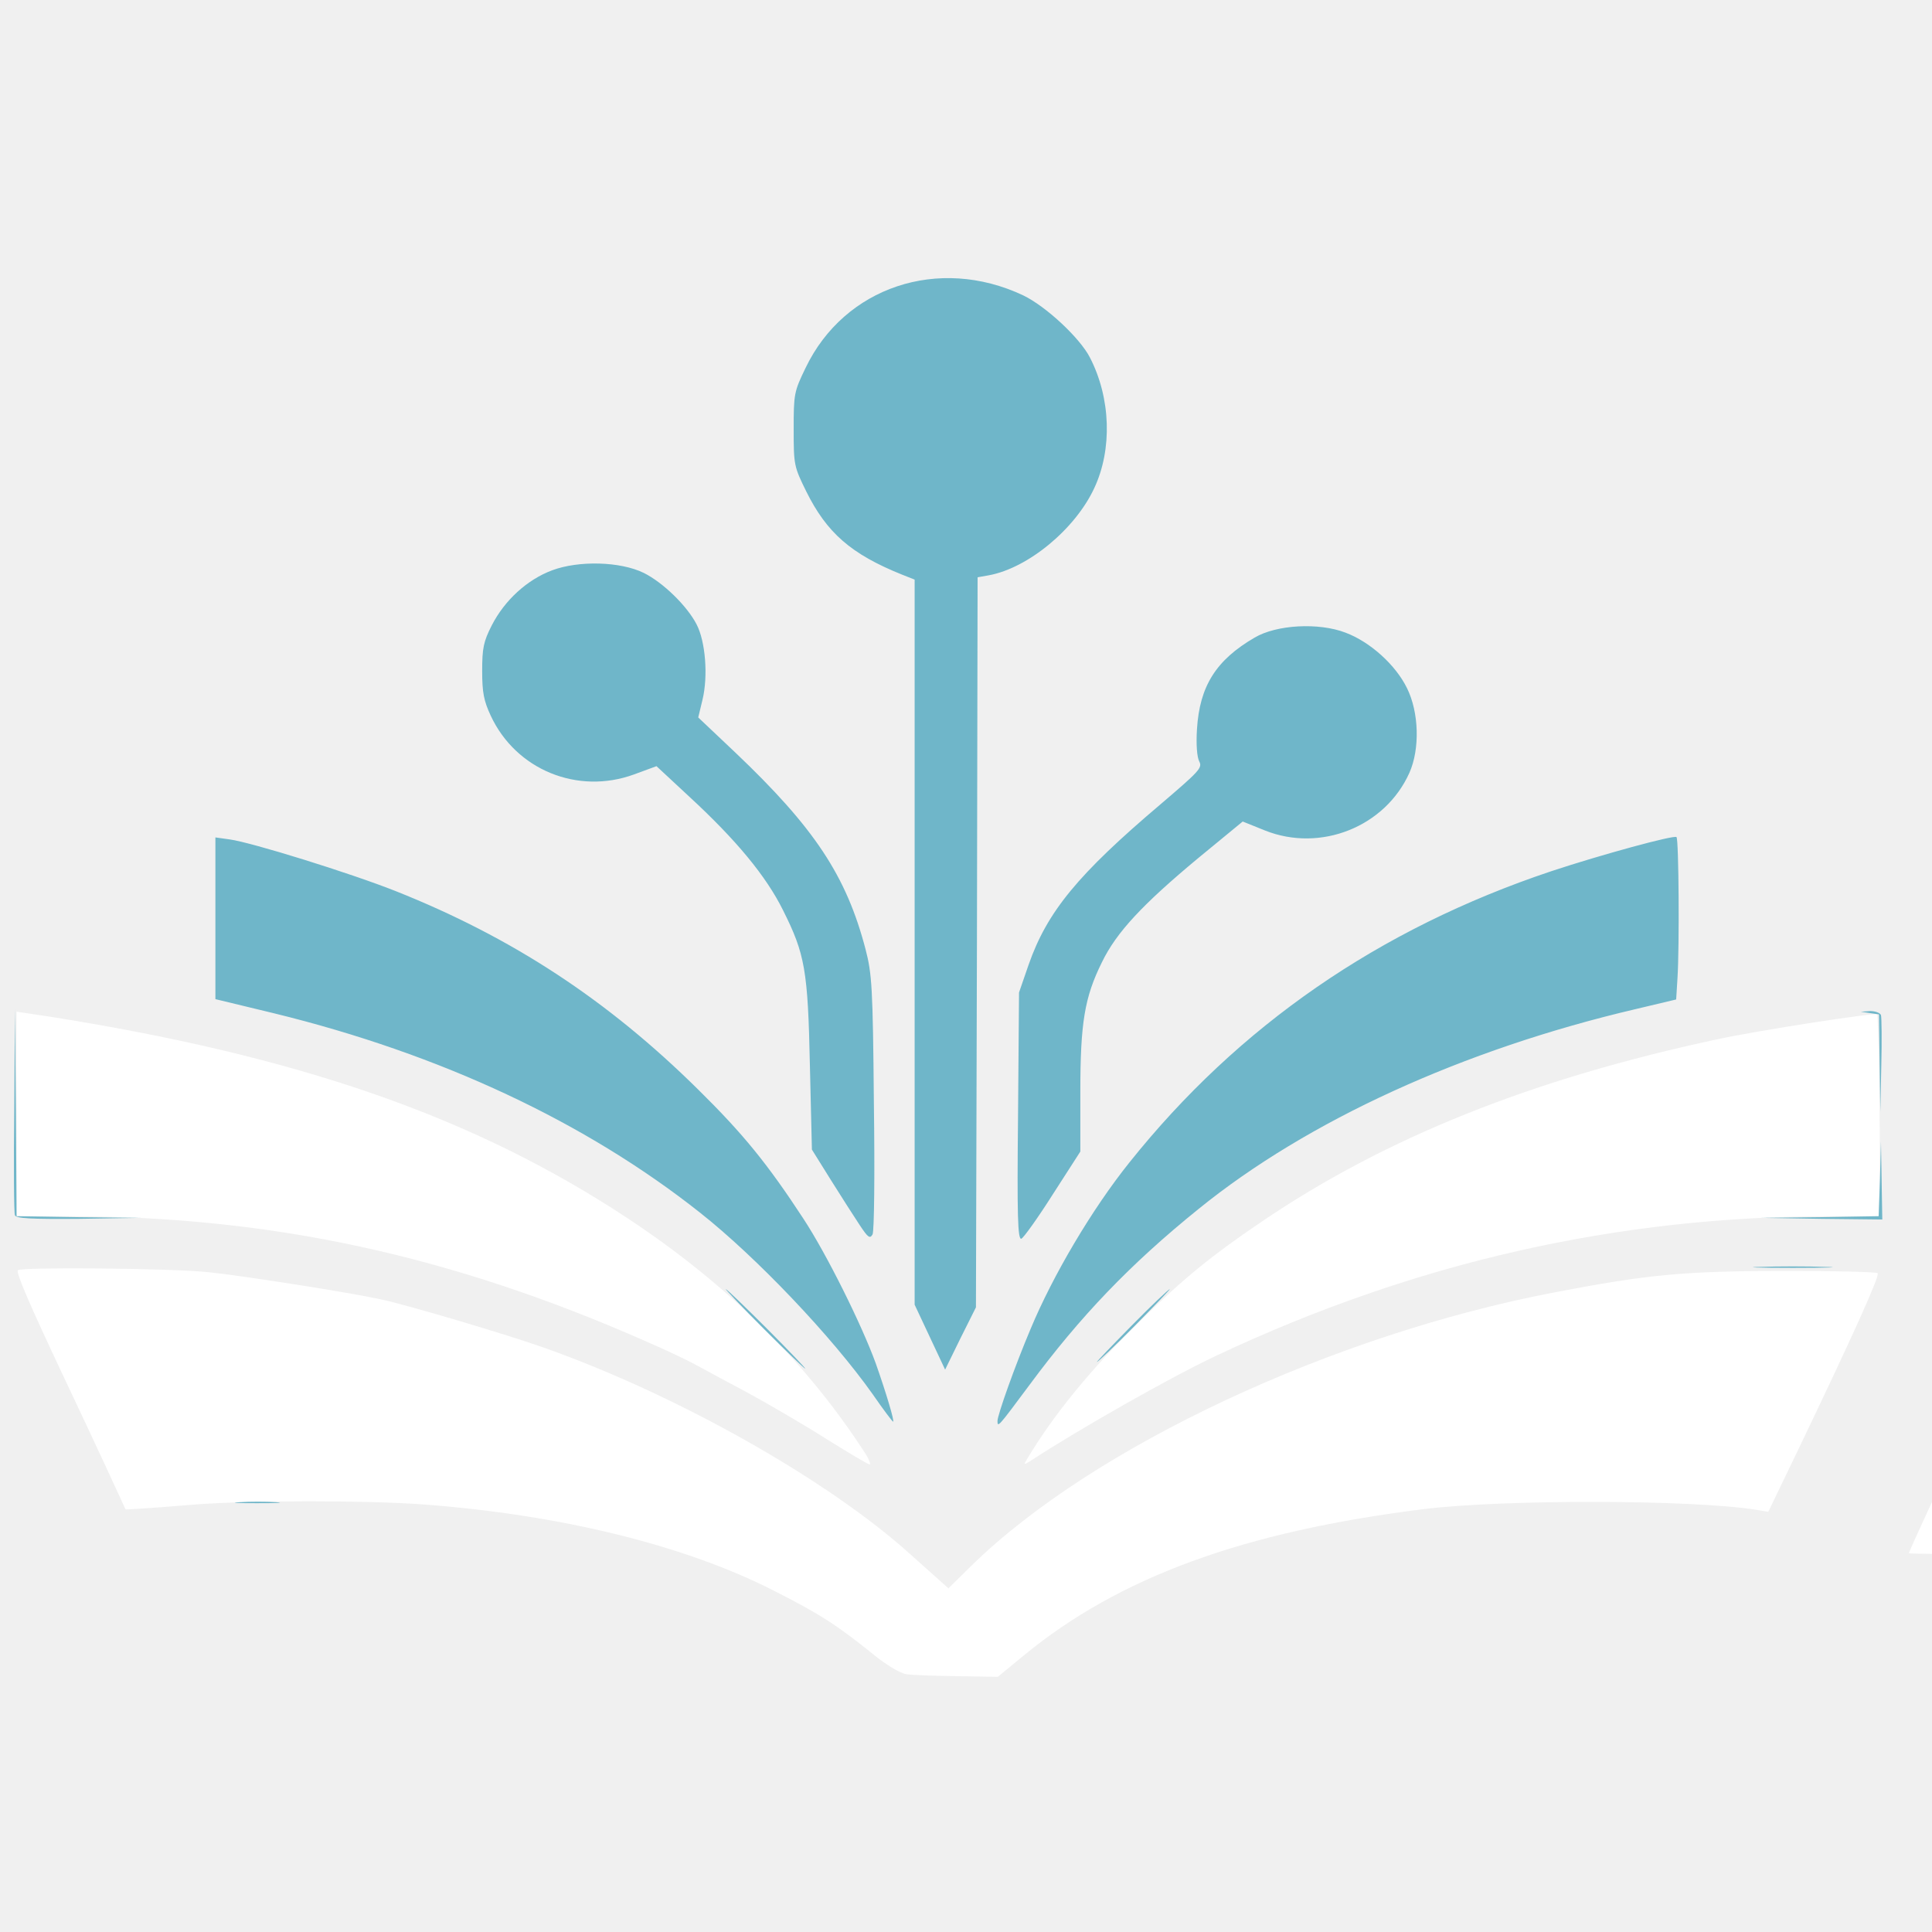
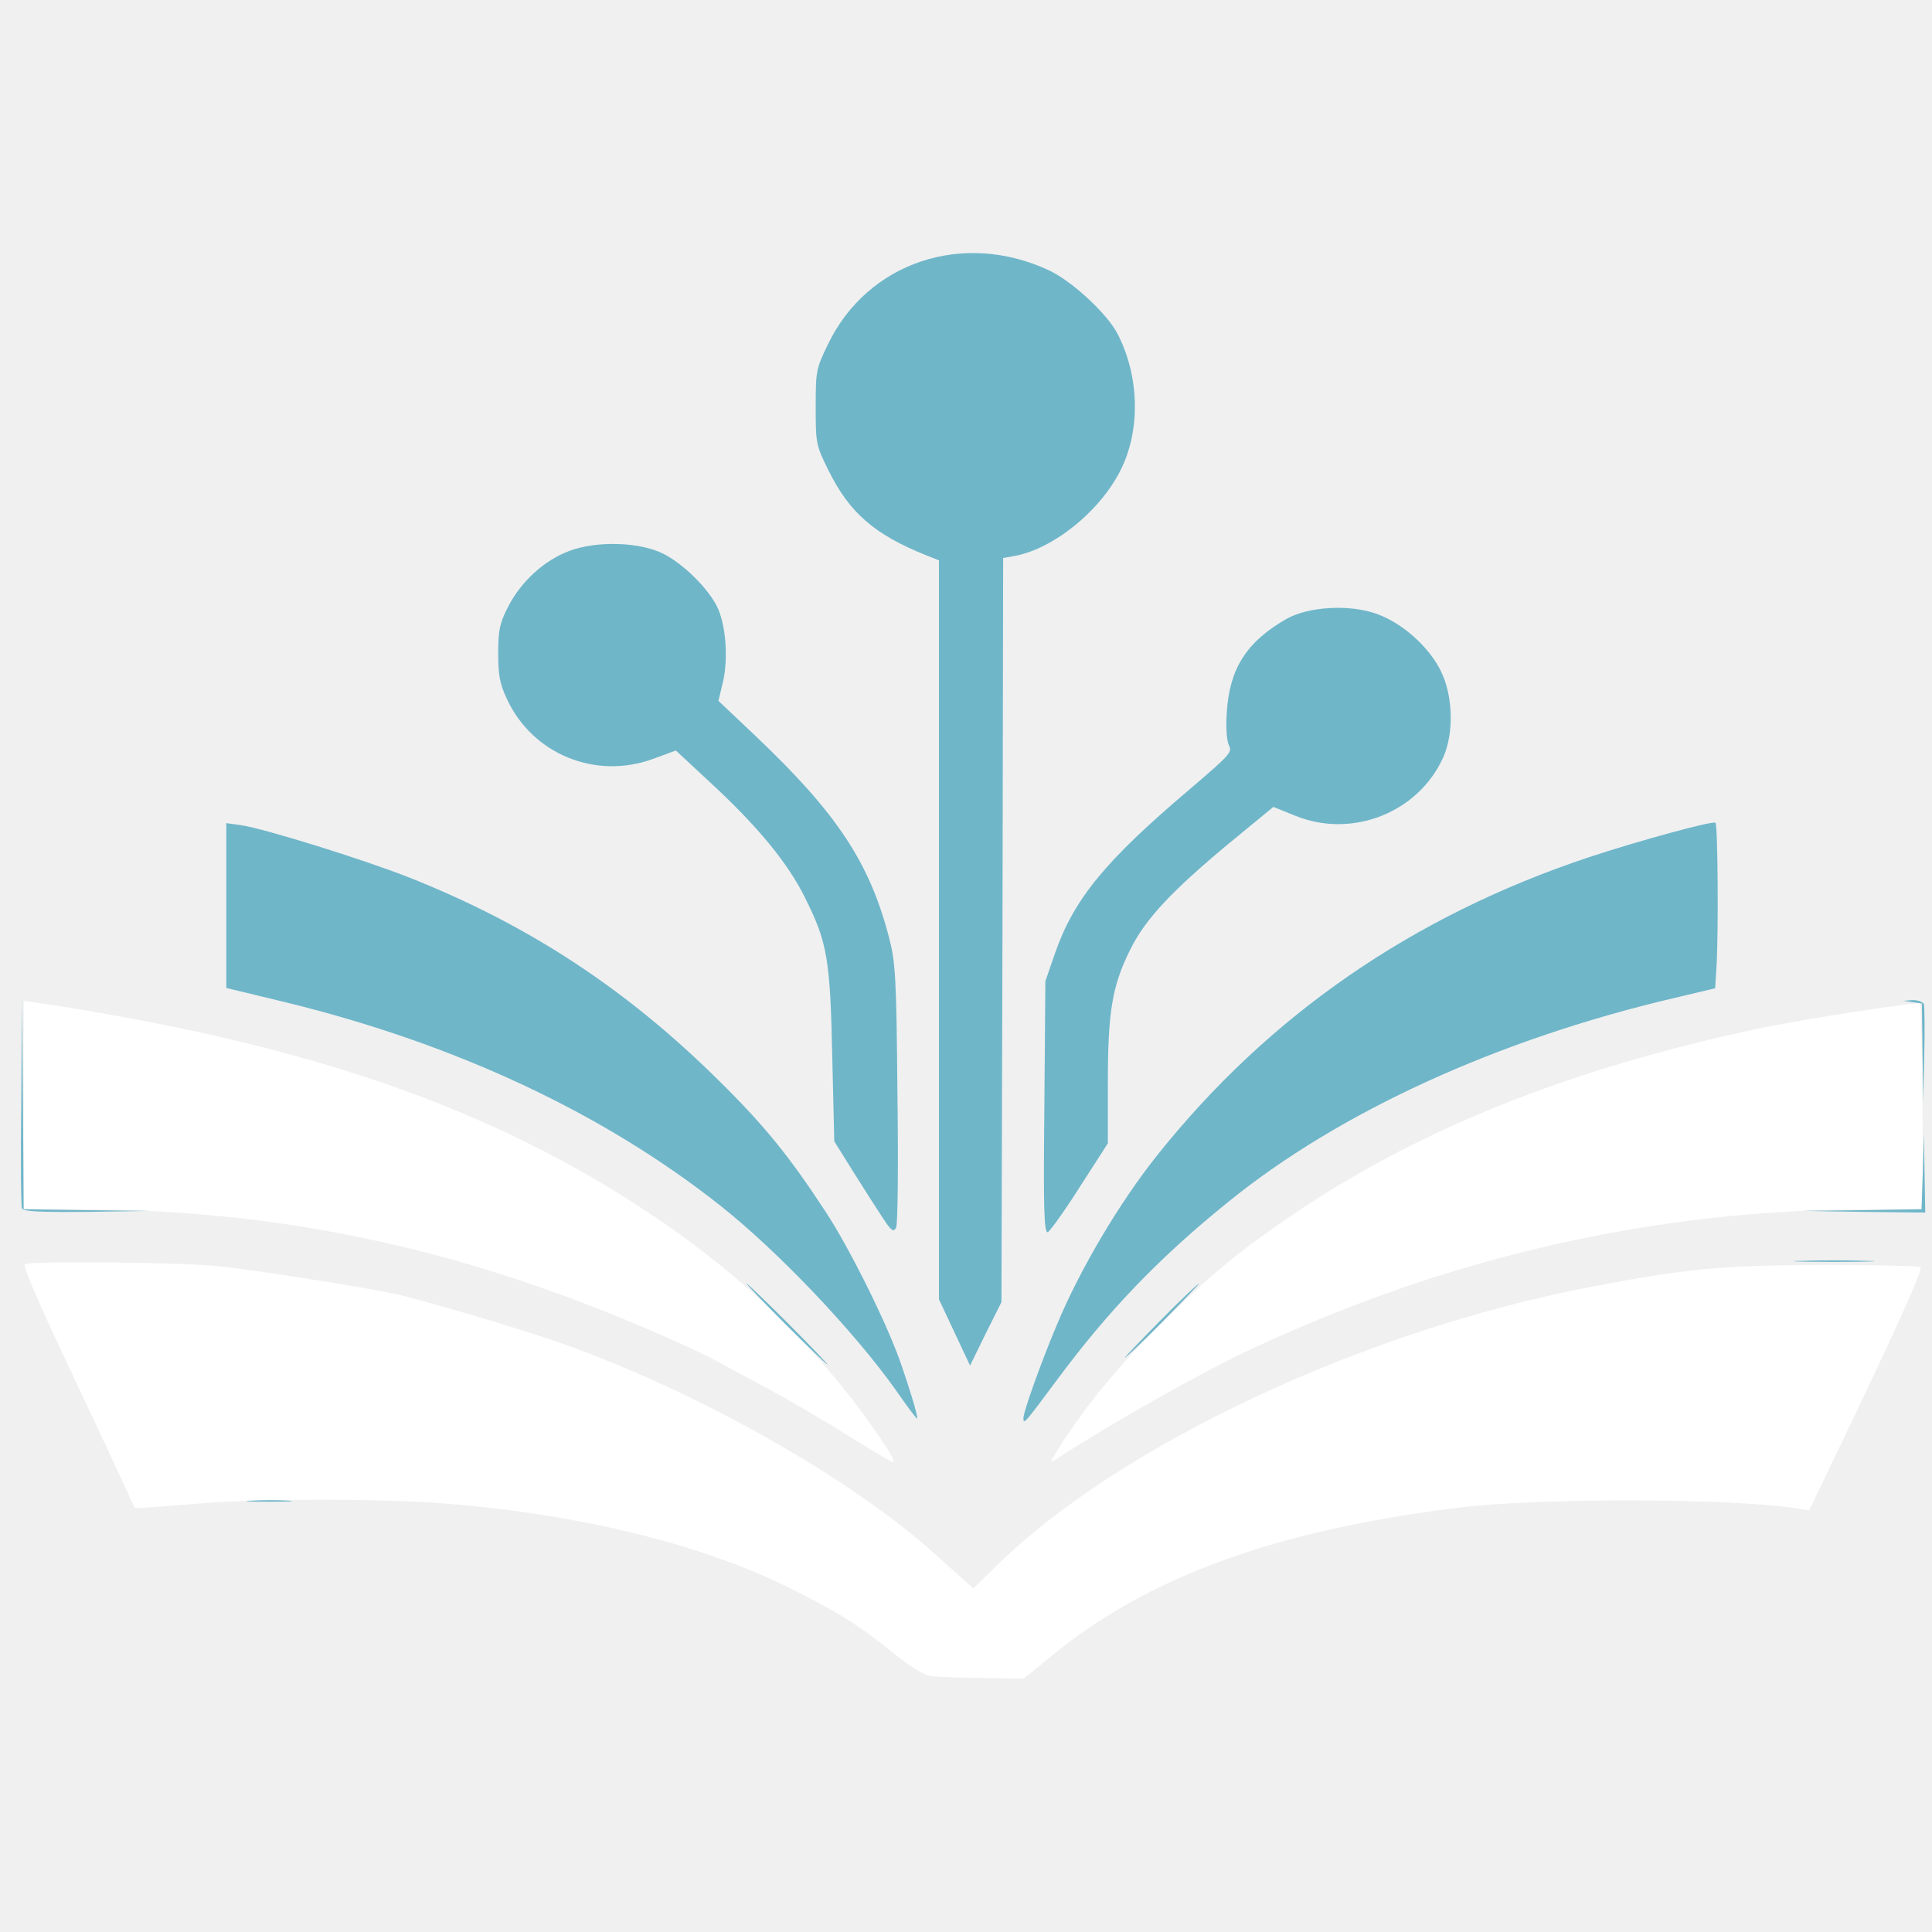
- <svg xmlns="http://www.w3.org/2000/svg" viewBox="67 -15 583 583" role="img" aria-label="AI4IDEA icon">
+ <svg xmlns="http://www.w3.org/2000/svg" viewBox="65 -6 572 572" role="img" aria-label="AI4IDEA icon">
  <clipPath id="c">
-     <rect x="67.1" y="58.1" width="582.9" height="436.9" />
+     <rect x="65" y="63" width="572" height="433" />
  </clipPath>
  <g clip-path="url(#c)" fill-rule="evenodd">
    <path fill="#FFFFFF" d="M340.5,490.2C338.8,490.0 334.6,487.5 331.0,484.6C319.5,475.3 314.3,472.0 300.5,465.0C273.7,451.3 236.2,442.1 195.0,439.0C177.5,437.7 143.0,437.7 125.9,439.0C118.6,439.6 110.8,440.2 108.7,440.3L104.9,440.5L98.9,427.5C95.6,420.4 89.8,408.0 86.0,400.0C76.1,379.0 71.7,368.9 72.4,368.3C73.4,367.3 118.7,367.7 130.0,368.9C141.2,370.1 172.9,375.1 182.0,377.1C190.7,379.0 220.6,387.9 231.5,391.8C271.5,406.0 316.9,431.6 341.8,454.1L353.2,464.3L360.3,457.3C397.0,421.5 469.1,387.8 536.0,375.0C564.7,369.5 575.1,368.6 605.2,368.5C620.4,368.5 633.2,368.8 633.6,369.2C634.3,370.0 625.9,388.5 609.7,422.3L600.6,441.2L597.0,440.6C577.5,437.5 520.9,437.4 496.5,440.4C442.2,447.2 404.7,460.9 376.0,484.5L368.1,491.0L355.8,490.8C349.0,490.7 342.2,490.5 340.5,490.2ZM643.0,453.7C643.0,453.5 646.6,445.5 651.1,435.9C655.5,426.3 661.2,414.0 663.7,408.5C666.2,403.0 672.1,390.2 676.8,380.0C681.4,369.8 686.7,358.1 688.5,354.0C690.3,349.9 694.0,342.0 696.7,336.5C699.3,331.0 702.9,323.4 704.5,319.5C706.1,315.6 709.8,307.6 712.8,301.5C715.8,295.4 718.8,288.9 719.5,287.0C720.2,285.1 723.5,277.9 726.8,271.0C735.9,251.9 747.0,228.1 748.0,225.4C748.6,223.9 750.0,222.9 752.2,222.5C754.0,222.2 768.5,222.1 784.5,222.2L813.5,222.5L819.8,237.0C823.3,245.0 828.3,256.7 830.9,263.0C833.6,269.3 838.5,280.8 841.8,288.5C849.1,305.5 877.3,371.6 888.0,397.0C906.8,441.5 910.0,449.0 910.6,451.4L911.2,454.0L877.8,454.0L844.5,454.0L840.1,444.2C837.7,438.9 833.1,428.4 829.8,421.0C826.5,413.6 823.3,406.9 822.8,406.2C822.0,405.3 811.6,405.0 777.0,405.0L732.3,405.0L724.5,422.2C720.2,431.7 715.1,442.8 713.2,446.8L709.8,454.0L676.4,454.0C658.0,454.0 643.0,453.9 643.0,453.7ZM923.2,453.3C922.3,452.9 922.0,428.8 922.0,337.5L922.0,222.1L953.8,222.3L985.5,222.5L985.8,337.4C986.0,428.7 985.8,452.5 984.8,453.2C983.4,454.0 925.3,454.2 923.2,453.3ZM1232.2,453.3C1231.3,452.9 1231.0,428.9 1231.0,338.0C1231.0,234.3 1231.2,223.2 1232.6,222.6C1233.5,222.3 1247.9,222.0 1264.6,222.0L1295.0,222.0L1294.8,337.8L1294.5,453.5L1264.0,453.7C1247.2,453.8 1232.9,453.6 1232.2,453.3ZM1324.2,453.3L1322.0,452.9L1322.0,338.1L1322.0,223.3L1325.8,222.6C1331.8,221.6 1409.2,221.9 1424.2,223.0C1460.6,225.6 1488.9,237.6 1509.6,259.2C1522.7,272.8 1531.9,291.0 1536.0,311.0C1539.0,325.7 1539.0,349.3 1536.1,363.8C1526.1,412.1 1494.6,440.7 1439.1,451.7C1433.0,452.9 1420.8,453.3 1379.0,453.5C1350.1,453.7 1325.5,453.6 1324.2,453.3ZM1558.7,453.3C1558.3,453.0 1558.0,400.8 1558.0,337.3L1558.0,222.0L1638.5,222.0L1719.0,222.0L1719.0,247.5L1719.0,273.0L1697.8,273.0C1686.1,273.0 1664.0,273.3 1648.8,273.7L1621.0,274.3L1621.0,292.5L1621.0,310.7L1626.2,311.4C1629.1,311.7 1647.1,312.0 1666.2,312.0L1701.0,312.0L1701.0,337.0L1701.0,362.0L1661.2,362.2L1621.5,362.5L1621.5,382.0L1621.5,401.5L1670.2,401.8L1719.0,402.0L1719.0,427.4L1719.0,452.7L1714.4,453.4C1708.2,454.2 1559.5,454.2 1558.7,453.3ZM1726.2,453.3C1725.0,453.1 1724.0,452.6 1724.0,452.2C1724.0,451.5 1727.0,444.2 1741.8,408.5C1756.6,372.5 1778.0,321.4 1783.8,308.0C1786.3,302.2 1790.2,293.0 1792.5,287.5C1797.8,275.1 1814.4,235.5 1817.5,228.0L1819.8,222.5L1852.7,222.2L1885.6,222.0L1891.7,236.2C1897.5,249.6 1902.5,261.2 1923.7,310.0C1928.4,320.7 1934.8,335.8 1938.0,343.5C1941.2,351.2 1945.0,360.2 1946.5,363.5C1948.0,366.8 1951.4,374.7 1954.0,381.0C1956.7,387.3 1962.1,399.9 1966.0,409.0C1970.0,418.1 1974.7,429.1 1976.5,433.5C1978.3,437.9 1981.0,444.1 1982.4,447.3C1983.8,450.5 1985.0,453.3 1985.0,453.6C1985.0,453.8 1969.9,454.0 1951.4,454.0L1917.9,453.9L1916.5,450.7C1904.0,421.8 1897.0,407.6 1895.0,406.8C1893.8,406.4 1873.6,406.1 1850.1,406.2L1807.5,406.5L1797.5,430.0L1787.4,453.5L1758.0,453.6C1741.8,453.7 1727.5,453.5 1726.2,453.3ZM316.5,419.3C309.9,415.1 299.1,408.8 292.5,405.2C285.9,401.7 278.7,397.8 276.5,396.6C274.3,395.4 267.8,392.3 262.0,389.8C203.1,363.8 148.9,352.1 87.8,352.0L72.0,352.0L72.0,321.1L72.0,290.3L80.8,291.6C157.3,303.6 210.3,322.1 256.8,352.9C287.0,372.9 310.9,396.7 328.5,424.2C329.4,425.8 329.8,427.0 329.4,426.9C328.9,426.9 323.1,423.4 316.5,419.3ZM376.5,426.0C384.7,412.1 396.4,397.8 411.7,383.0C424.5,370.5 432.6,363.9 447.5,353.8C485.0,328.3 529.5,310.5 585.3,298.6C597.8,295.9 632.8,290.5 633.4,291.1C633.9,291.6 634.4,326.4 634.2,340.8L634.0,352.0L619.7,352.0C555.1,352.0 493.9,365.9 434.0,394.1C419.8,400.8 392.6,416.3 378.5,425.5C376.4,426.9 375.8,427.1 376.5,426.0ZM1431.0,398.2C1448.9,392.4 1460.9,380.5 1467.4,362.0C1470.2,354.0 1470.4,352.6 1470.4,338.5C1470.5,321.6 1469.4,316.5 1463.2,304.6C1459.0,296.5 1449.6,286.6 1442.5,282.8C1439.7,281.3 1434.3,279.3 1430.4,278.2C1422.3,275.9 1400.2,274.4 1391.6,275.4L1386.0,276.1L1386.0,337.9C1386.0,371.9 1386.3,400.0 1386.8,400.4C1387.2,400.9 1395.8,401.0 1406.0,400.7C1421.2,400.4 1425.7,399.9 1431.0,398.2ZM804.2,361.5C805.1,360.5 780.8,295.8 779.4,295.3C778.3,294.9 751.9,360.0 752.6,361.2C753.2,362.1 803.3,362.3 804.2,361.5ZM1877.5,360.2C1877.1,359.3 1875.8,355.6 1874.5,352.0C1873.3,348.4 1868.9,336.9 1864.8,326.5C1860.7,316.1 1856.3,304.7 1855.0,301.2C1853.8,297.8 1852.3,295.1 1851.7,295.3C1851.1,295.5 1847.9,303.0 1844.5,312.1C1841.1,321.1 1835.5,335.8 1832.2,344.8C1828.8,353.7 1826.0,361.3 1826.0,361.5C1826.0,361.8 1837.7,362.0 1852.1,362.0C1876.6,362.0 1878.2,361.9 1877.5,360.2Z" />
    <path fill="#6FB6C9" d="M921.2,337.8L921.5,221.5L921.7,336.9C922.0,427.8 922.3,452.6 923.3,453.2C924.1,453.7 924.0,454.0 922.8,454.0C921.1,454.0 921.0,447.9 921.2,337.8ZM984.7,453.3C985.6,452.6 986.0,446.3 986.3,430.0L986.6,407.5L986.5,430.4C986.5,449.9 986.3,453.4 985.0,453.7C983.9,454.0 983.8,453.9 984.7,453.3ZM1118.0,450.8C1117.9,449.0 1117.9,440.7 1118.0,432.3C1118.0,424.0 1117.8,416.0 1117.4,414.6L1116.8,412.0L1061.4,412.0L1006.0,412.0L1006.0,387.9L1006.0,363.7L1023.7,339.6C1033.4,326.4 1045.2,310.3 1049.9,304.0C1054.6,297.7 1061.5,288.2 1065.3,283.0C1069.2,277.8 1075.3,269.4 1079.0,264.5C1084.8,256.6 1101.1,234.3 1107.7,225.2L1110.1,222.0L1144.5,222.0L1179.0,222.0L1179.2,292.8L1179.5,363.5L1194.2,363.8L1209.0,364.1L1209.0,388.0L1209.0,412.0L1194.0,412.0L1179.0,412.0L1179.0,433.0L1179.0,454.0L1148.5,454.0L1118.0,454.0L1118.0,450.8ZM1230.2,411.8L1230.5,369.5L1230.7,410.9C1231.0,442.6 1231.3,452.6 1232.3,453.2C1233.1,453.7 1233.0,454.0 1231.8,454.0C1230.1,454.0 1230.0,451.4 1230.2,411.8ZM1295.5,340.5C1295.5,279.4 1295.6,254.6 1295.7,285.3C1295.9,316.0 1295.9,366.0 1295.7,396.3C1295.6,426.7 1295.5,401.6 1295.5,340.5ZM139.3,438.3C142.5,438.1 147.4,438.1 150.3,438.3C153.2,438.5 150.6,438.6 144.5,438.6C138.4,438.6 136.1,438.5 139.3,438.3ZM368.0,413.8C368.0,412.0 373.3,397.1 378.0,386.0C384.7,369.9 396.5,349.9 407.8,335.8C440.7,294.6 483.1,265.3 535.1,247.9C550.2,242.9 572.2,236.9 572.9,237.6C573.6,238.3 573.8,270.7 573.2,280.1L572.8,286.6L560.6,289.5C508.5,301.7 461.5,323.2 428.7,349.8C408.0,366.5 392.9,382.3 377.6,403.0C368.3,415.5 368.0,415.9 368.0,413.8ZM330.4,405.8C318.1,388.4 295.3,364.4 278.2,350.9C243.7,323.6 200.0,303.1 149.8,290.8L132.0,286.5L132.0,262.1L132.0,237.7L136.3,238.3C142.9,239.2 172.8,248.5 186.4,253.9C221.6,267.9 250.4,286.8 277.7,313.8C291.3,327.2 298.6,336.2 309.4,352.7C316.5,363.5 327.1,384.9 331.3,396.5C334.4,405.3 337.0,414.0 336.5,414.0C336.3,414.0 333.5,410.3 330.4,405.8ZM823.7,409.5L822.0,406.0L776.8,405.7L731.5,405.5L776.9,405.5L822.4,405.5L824.3,408.8C825.4,410.6 826.0,412.3 825.8,412.5C825.6,412.8 824.6,411.4 823.7,409.5ZM1807.9,406.7C1808.3,406.3 1827.9,406.1 1851.6,406.2L1894.5,406.5L1850.8,407.0C1826.8,407.3 1807.4,407.2 1807.9,406.7ZM1621.4,400.7C1621.2,400.0 1621.1,391.1 1621.2,381.0L1621.5,362.5L1661.0,362.5L1700.5,362.5L1661.2,362.7L1622.0,363.0L1622.0,382.0L1622.0,401.0L1670.8,401.3L1719.5,401.5L1670.7,401.8C1631.8,402.0 1621.8,401.7 1621.4,400.7ZM1386.5,399.8C1386.2,399.1 1386.1,370.8 1386.2,337.0L1386.5,275.5L1386.8,337.7L1387.0,400.0L1403.2,400.3L1419.5,400.6L1403.2,400.8C1390.9,400.9 1386.8,400.7 1386.5,399.8ZM297.5,386.0C290.9,379.4 285.8,374.0 286.0,374.0C286.3,374.0 291.9,379.4 298.5,386.0C305.1,392.6 310.2,398.0 310.0,398.0C309.7,398.0 304.1,392.6 297.5,386.0ZM347.6,388.5L343.0,378.7L343.0,269.3L343.0,159.9L339.2,158.4C323.8,152.2 316.5,145.8 310.3,133.3C306.6,125.8 306.5,125.3 306.5,114.6C306.5,103.9 306.6,103.2 310.1,96.0C321.8,71.6 350.2,62.1 375.7,74.1C382.6,77.4 392.9,87.0 395.9,92.9C402.2,105.1 402.7,120.6 397.2,132.3C391.5,144.6 377.3,156.4 365.4,158.6L362.0,159.2L361.8,269.4L361.5,379.5L356.8,388.9L352.2,398.3L347.6,388.5ZM408.5,385.0C414.5,378.9 419.7,374.0 420.0,374.0C420.2,374.0 415.5,378.9 409.5,385.0C403.5,391.1 398.3,396.0 398.0,396.0C397.8,396.0 402.5,391.1 408.5,385.0ZM598.2,367.3C603.6,367.1 612.4,367.1 617.8,367.3C623.1,367.4 618.7,367.6 608.0,367.6C597.3,367.6 592.9,367.4 598.2,367.3ZM1117.5,362.7C1117.8,362.1 1117.9,346.0 1117.8,327.1L1117.5,292.7L1106.3,309.1C1100.2,318.1 1094.0,327.1 1092.7,329.0C1074.5,355.2 1070.0,362.0 1070.0,362.9C1070.0,364.6 1116.9,364.4 1117.5,362.7ZM752.7,361.2C752.4,360.8 763.8,360.6 778.1,360.8C802.5,361.0 803.9,361.0 803.4,359.3C802.9,357.8 803.0,357.8 803.8,359.0C804.4,359.8 804.6,360.8 804.4,361.2C803.7,362.2 753.3,362.3 752.7,361.2ZM326.5,354.8C324.9,352.4 321.0,346.3 317.8,341.2L312.0,331.9L311.4,306.7C310.8,277.7 309.9,272.9 303.3,259.7C298.2,249.4 289.2,238.5 275.0,225.4L265.1,216.2L258.3,218.7C241.3,224.9 222.7,217.3 215.1,201.0C213.0,196.5 212.5,194.0 212.5,187.5C212.5,180.6 212.9,178.6 215.4,173.7C219.3,166.1 226.1,159.9 233.6,157.1C241.6,154.1 254.2,154.4 261.3,157.9C267.1,160.8 274.3,167.8 277.2,173.4C279.9,178.6 280.7,189.0 279.0,196.1L277.7,201.5L288.8,212.0C312.8,234.8 322.4,249.3 328.2,271.5C330.1,278.8 330.4,282.9 330.7,317.7C331.0,339.6 330.8,356.6 330.3,357.5C329.5,358.9 328.9,358.4 326.5,354.8ZM374.2,321.9L374.5,284.5L377.4,276.1C383.0,260.1 392.3,248.8 417.2,227.7C428.8,217.8 429.9,216.7 428.9,214.8C428.2,213.5 427.9,209.6 428.2,205.0C429.0,192.1 433.9,184.2 445.6,177.4C452.2,173.5 464.9,172.8 473.0,175.9C480.5,178.7 488.2,185.7 491.6,192.7C495.2,200.0 495.5,211.0 492.3,218.2C485.0,234.5 465.5,242.3 448.7,235.6L442.0,232.9L428.5,244.0C411.8,257.9 403.9,266.3 399.5,275.4C394.3,285.9 393.0,293.6 393.0,314.5L393.0,332.5L384.7,345.4C380.2,352.5 375.9,358.5 375.2,358.8C374.1,359.1 373.9,351.8 374.2,321.9ZM1230.5,289.1C1230.5,230.9 1230.7,222.6 1232.0,222.3C1233.1,222.0 1233.2,222.1 1232.3,222.7C1231.3,223.4 1231.0,238.4 1230.7,289.6L1230.5,355.5L1230.5,289.1ZM71.5,351.7C71.2,351.0 71.1,336.8 71.3,320.0L71.5,289.5L71.8,320.7L72.0,352.0L90.8,352.3L109.5,352.5L90.7,352.8C76.4,352.9 71.8,352.7 71.5,351.7ZM616.2,352.3L633.9,352.0L634.3,340.7L634.6,329.5L634.8,341.2L635.0,353.0L616.8,352.8L598.5,352.5L616.2,352.3ZM986.4,324.5C986.4,313.5 986.6,308.9 986.7,314.2C986.9,319.5 986.9,328.5 986.7,334.2C986.6,339.9 986.4,335.5 986.4,324.5ZM634.2,305.8L634.0,291.1L631.2,290.7L628.5,290.3L631.3,290.1C632.8,290.1 634.3,290.6 634.6,291.3C634.8,292.0 634.9,298.9 634.7,306.5L634.4,320.5L634.2,305.8ZM1646.3,311.3C1656.7,311.1 1673.3,311.1 1683.3,311.3C1693.3,311.4 1684.8,311.5 1664.5,311.5C1644.2,311.5 1636.0,311.4 1646.3,311.3ZM1621.4,292.5C1621.4,282.1 1621.6,277.9 1621.7,283.3C1621.9,288.7 1621.9,297.2 1621.7,302.3C1621.6,307.4 1621.4,302.9 1621.4,292.5ZM1673.3,273.3C1682.0,273.1 1696.0,273.1 1704.3,273.3C1712.7,273.4 1705.5,273.6 1688.5,273.6C1671.5,273.6 1664.6,273.4 1673.3,273.3ZM986.4,250.0C986.4,243.1 986.5,240.3 986.7,243.8C986.9,247.2 986.9,252.8 986.7,256.2C986.5,259.7 986.4,256.9 986.4,250.0Z" />
  </g>
</svg>
